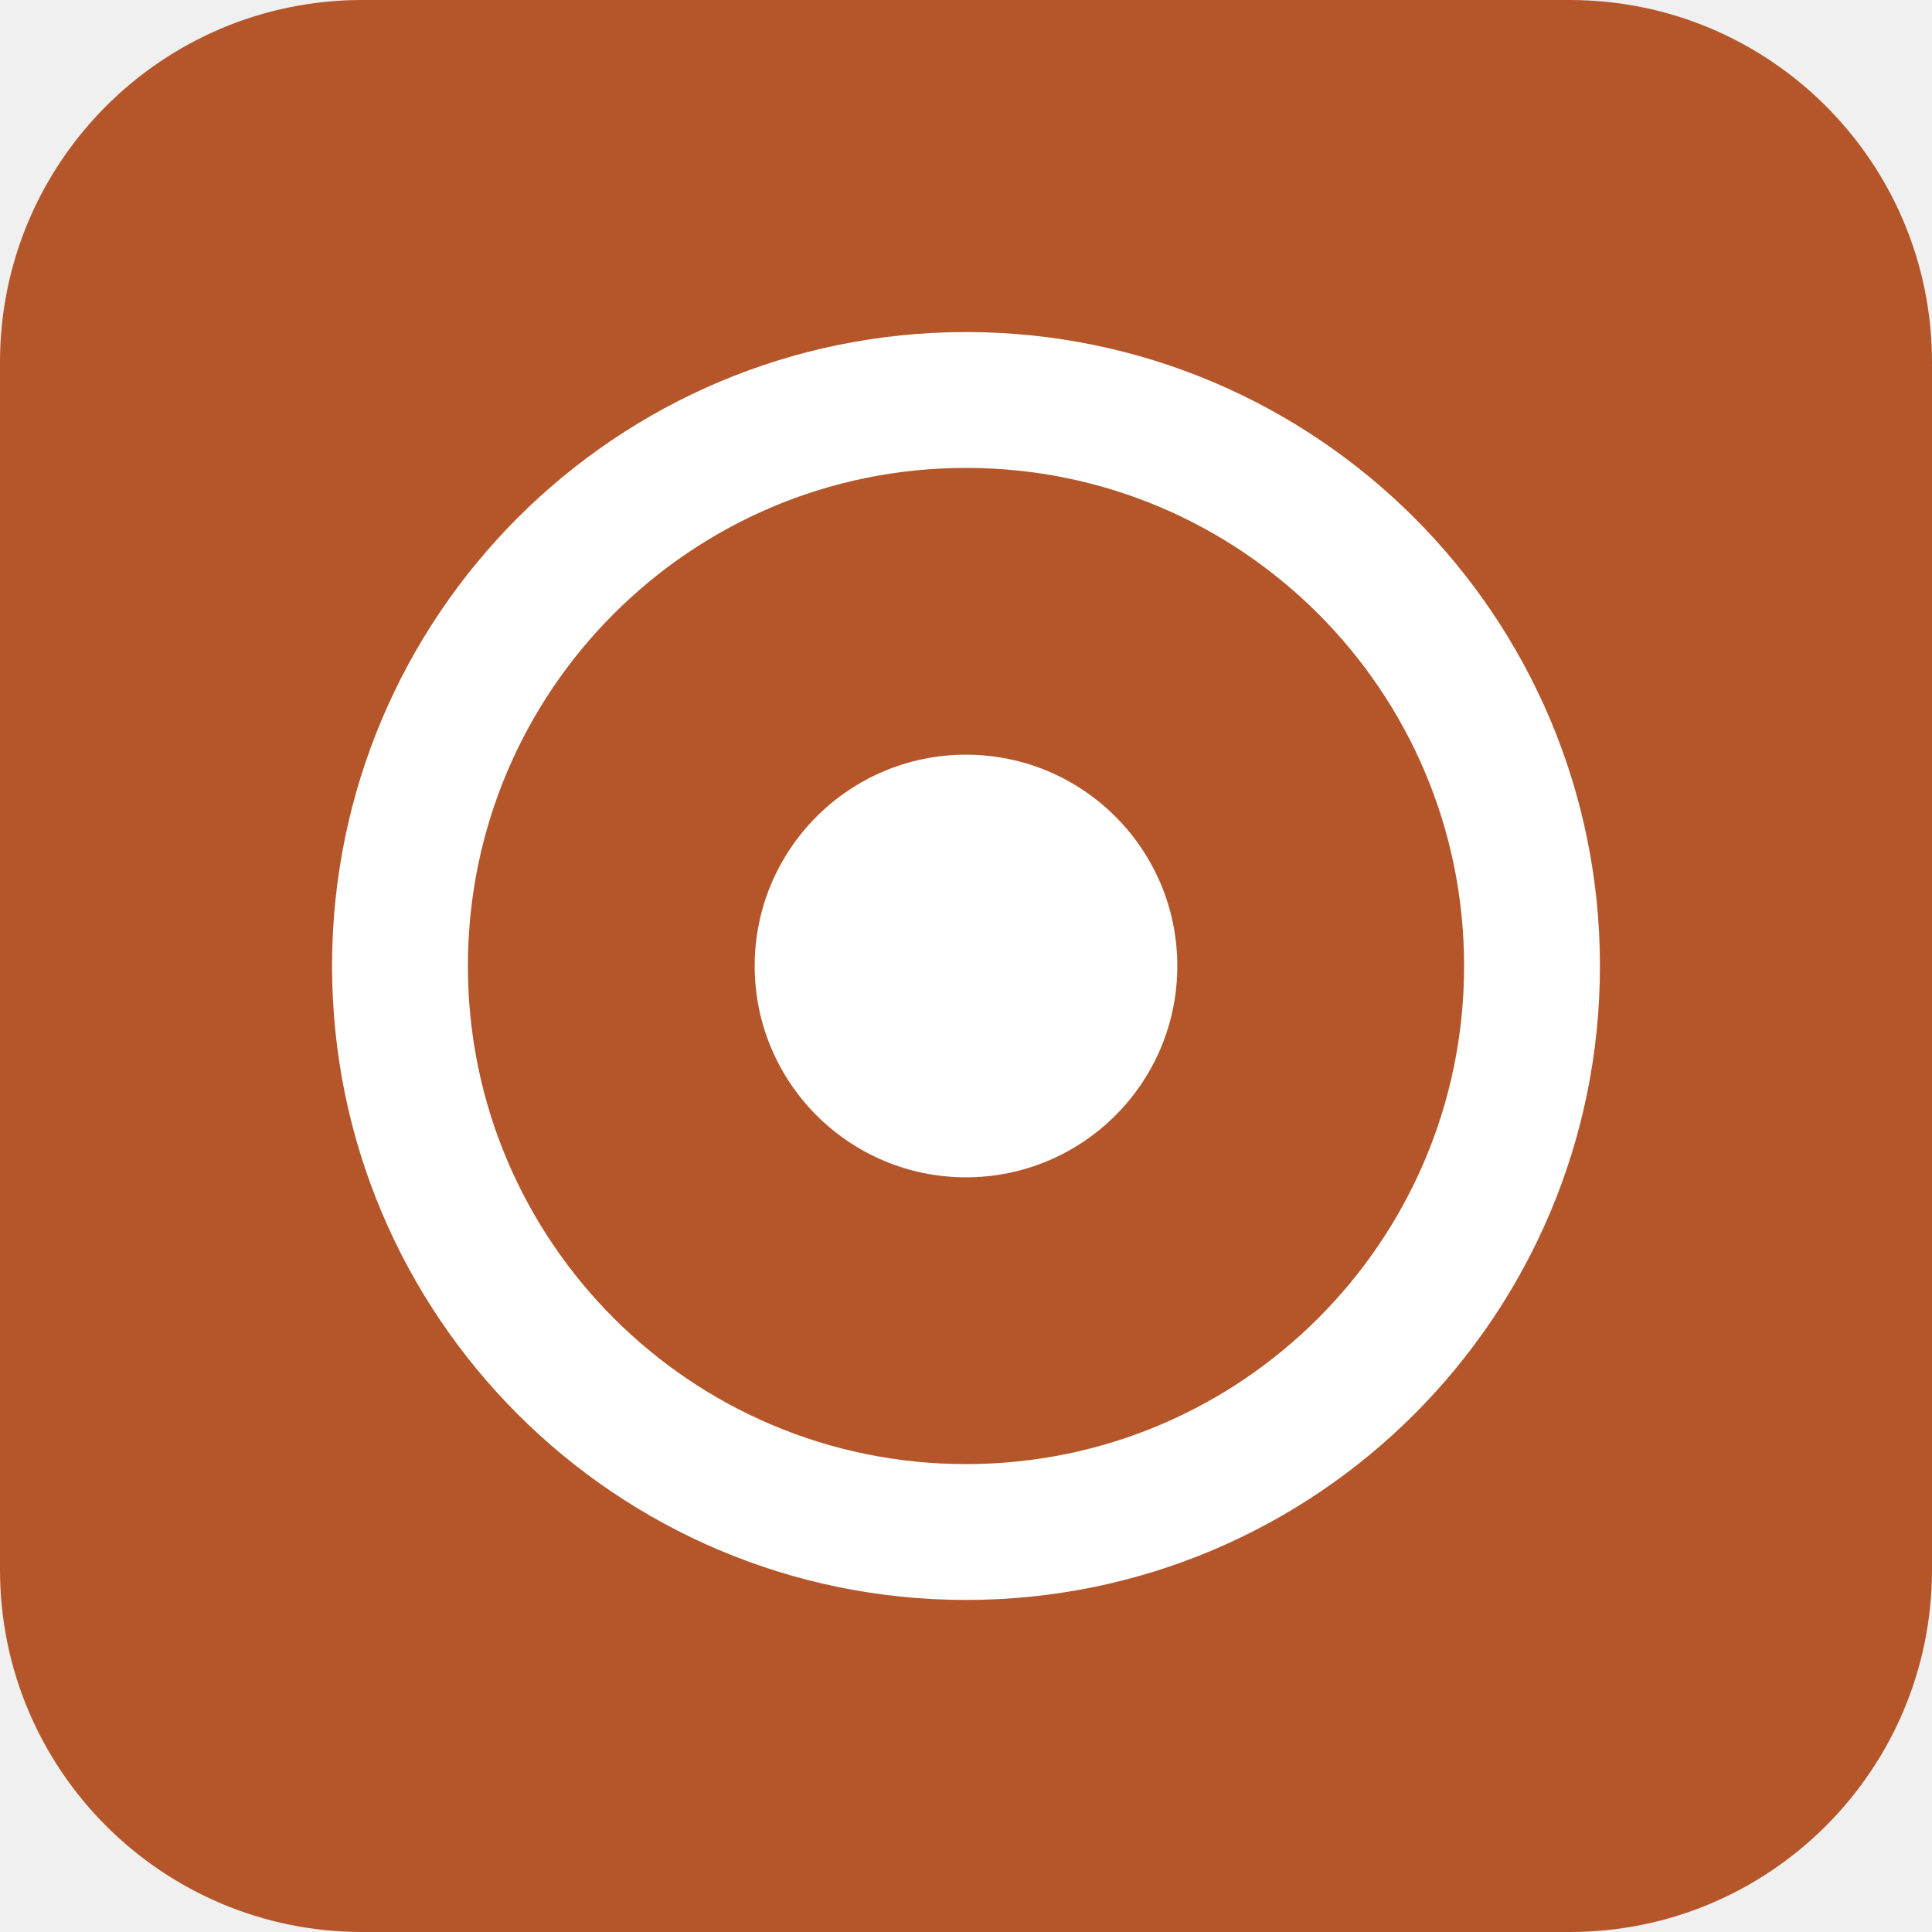
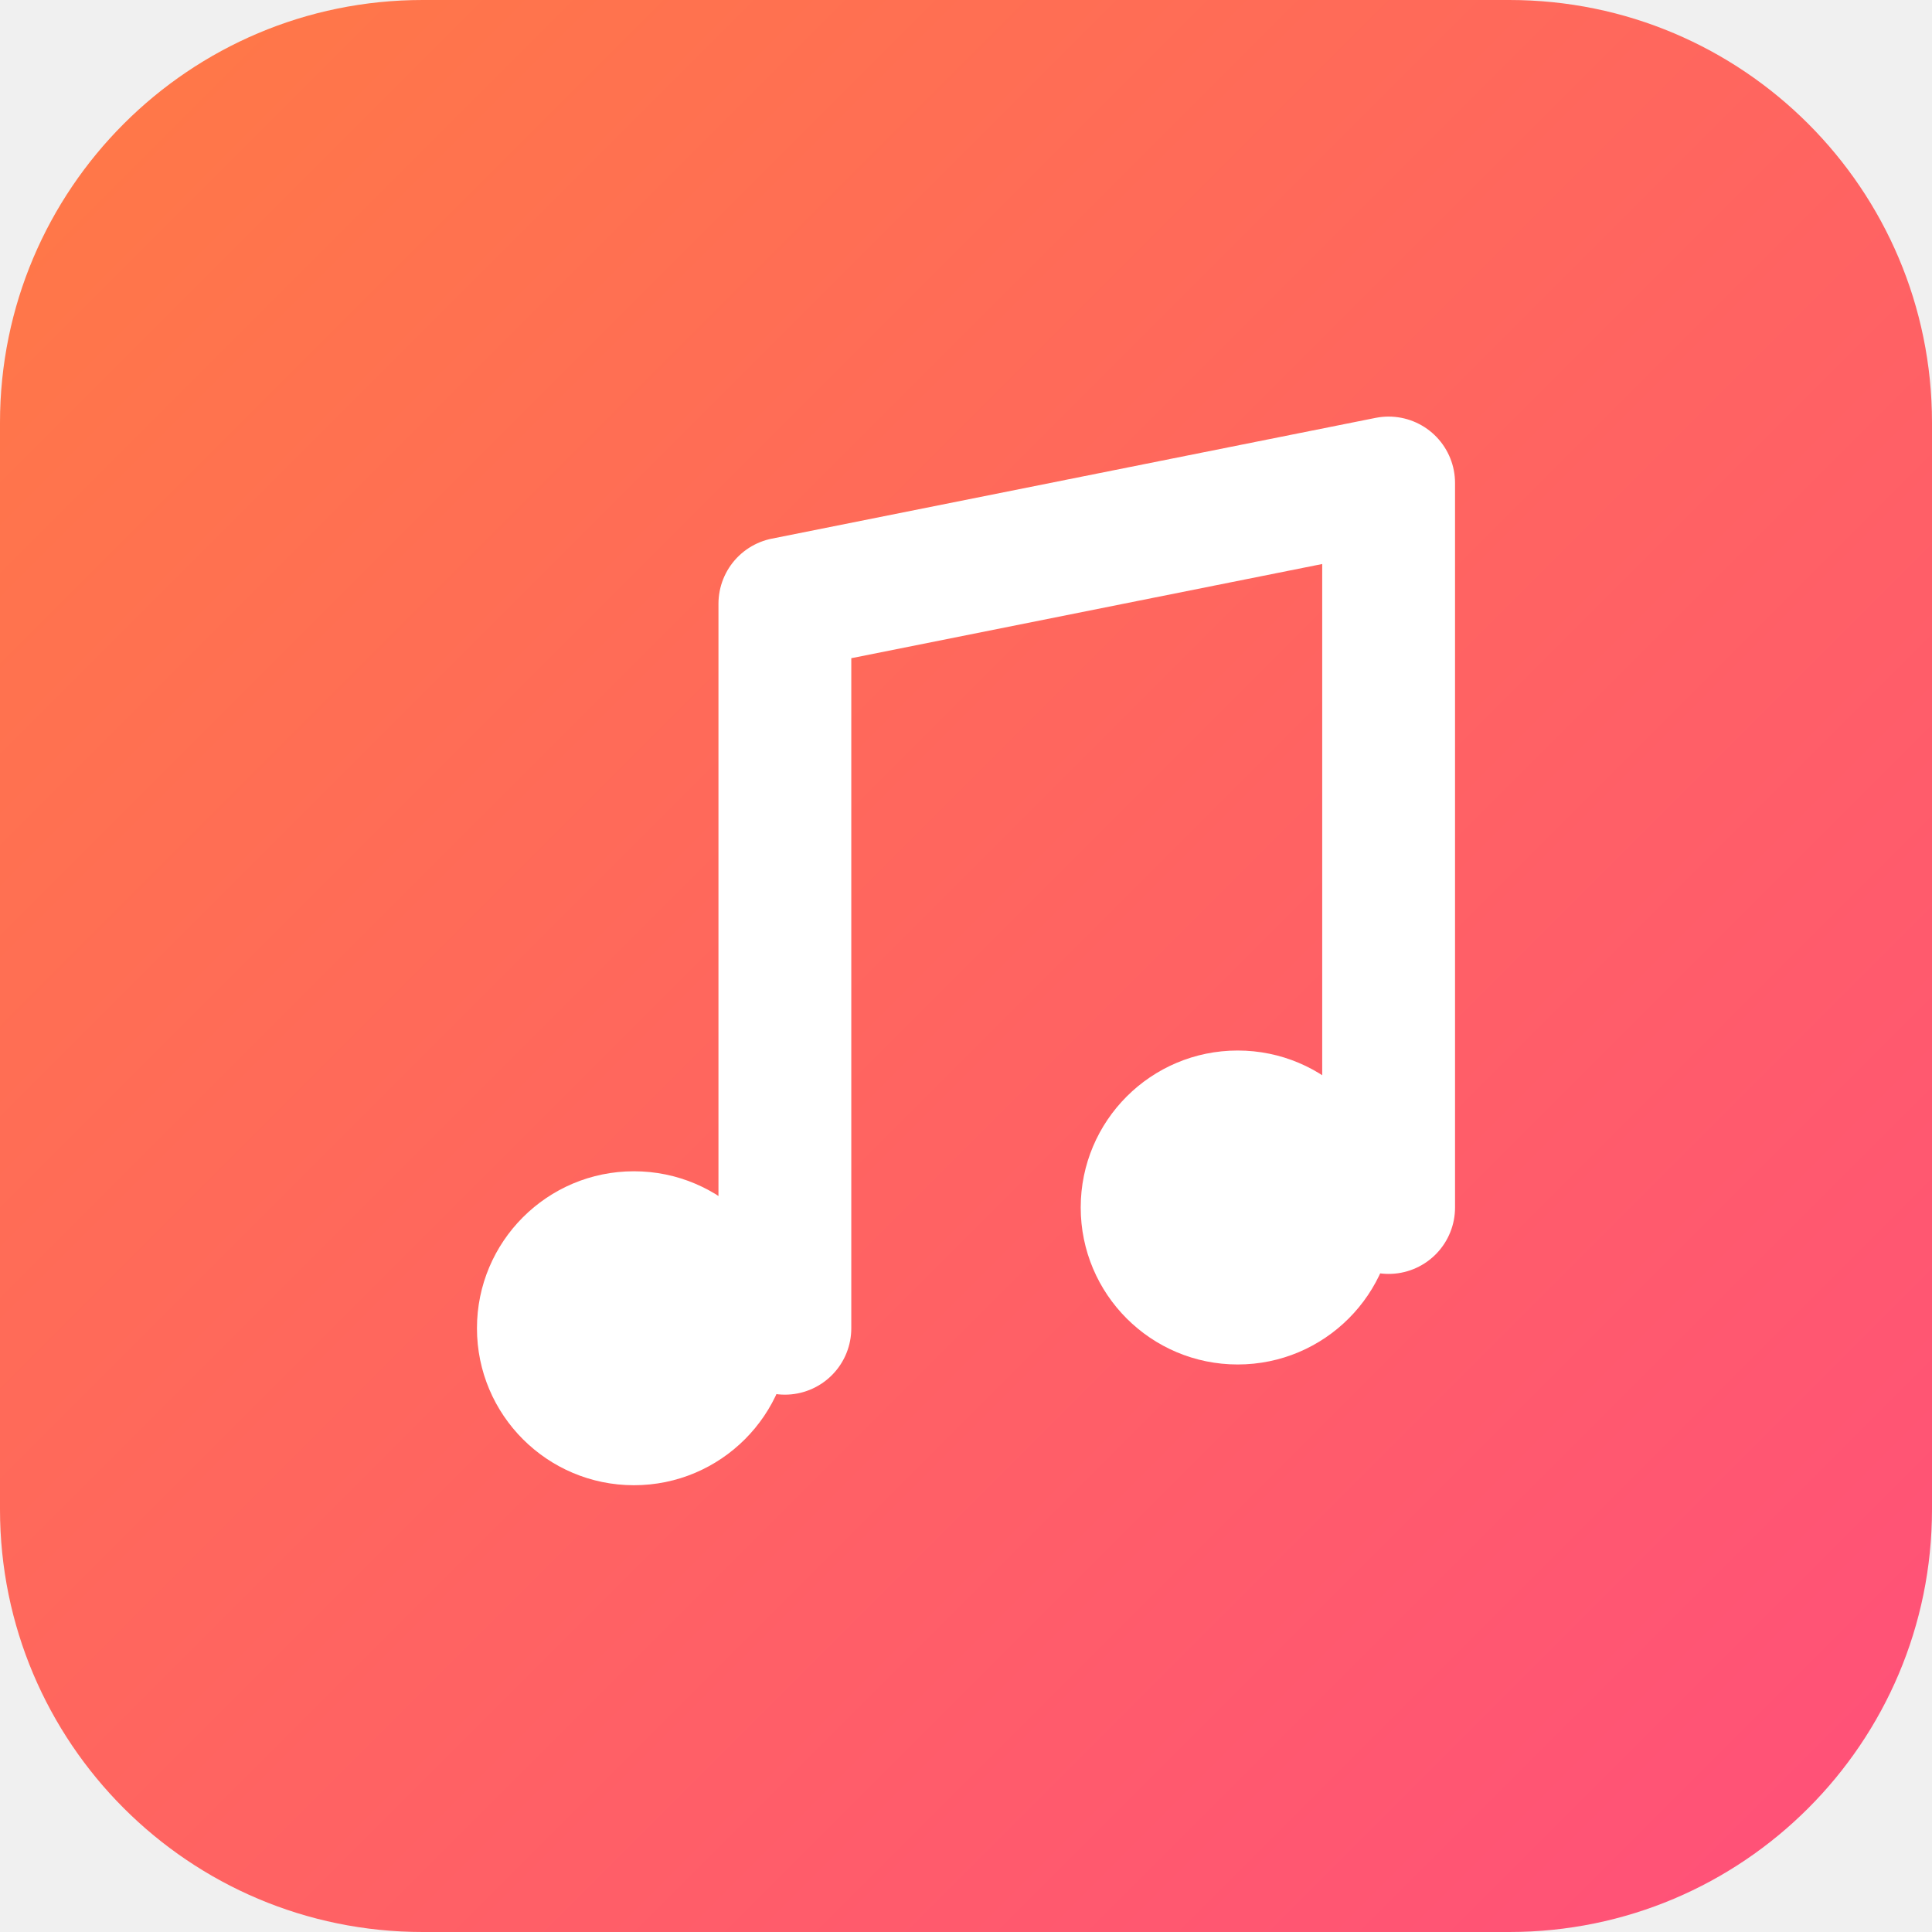
<svg xmlns="http://www.w3.org/2000/svg" viewBox="0 0 512 512">
-   <rect width="512" height="512" rx="96" fill="#b5562a" />
-   <circle cx="256" cy="256" r="150" fill="none" stroke="#fff" stroke-width="36" />
-   <circle cx="256" cy="256" r="56" fill="#fff" />
+   <defs>
+     <linearGradient id="g" x1="0" y1="0" x2="1" y2="1">
+       <stop offset="0" stop-color="#ff7a45" />
+       <stop offset="1" stop-color="#ff4f7b" />
+     </linearGradient>
+   </defs>
+   <rect width="512" height="512" rx="112" fill="url(#g)" />
+   <g transform="translate(64 64) scale(16)">
+     <path d="M9 18V6l10-2v12" fill="none" stroke="#fff" stroke-width="2.2" stroke-linecap="round" stroke-linejoin="round" />
+     <circle cx="6.5" cy="18" r="2.6" fill="#fff" />
+     <circle cx="16.5" cy="16" r="2.6" fill="#fff" />
+   </g>
</svg>
